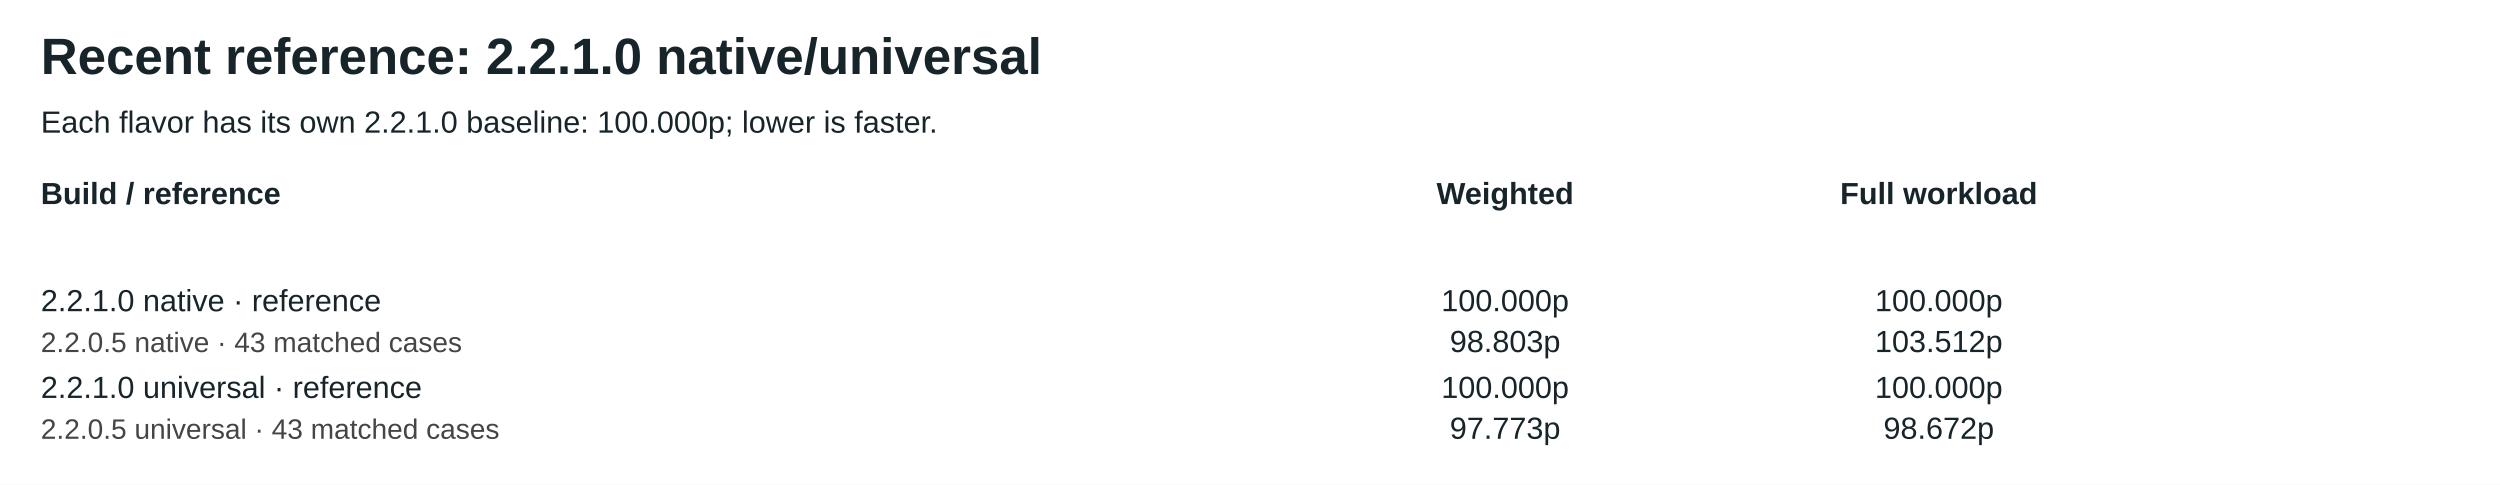
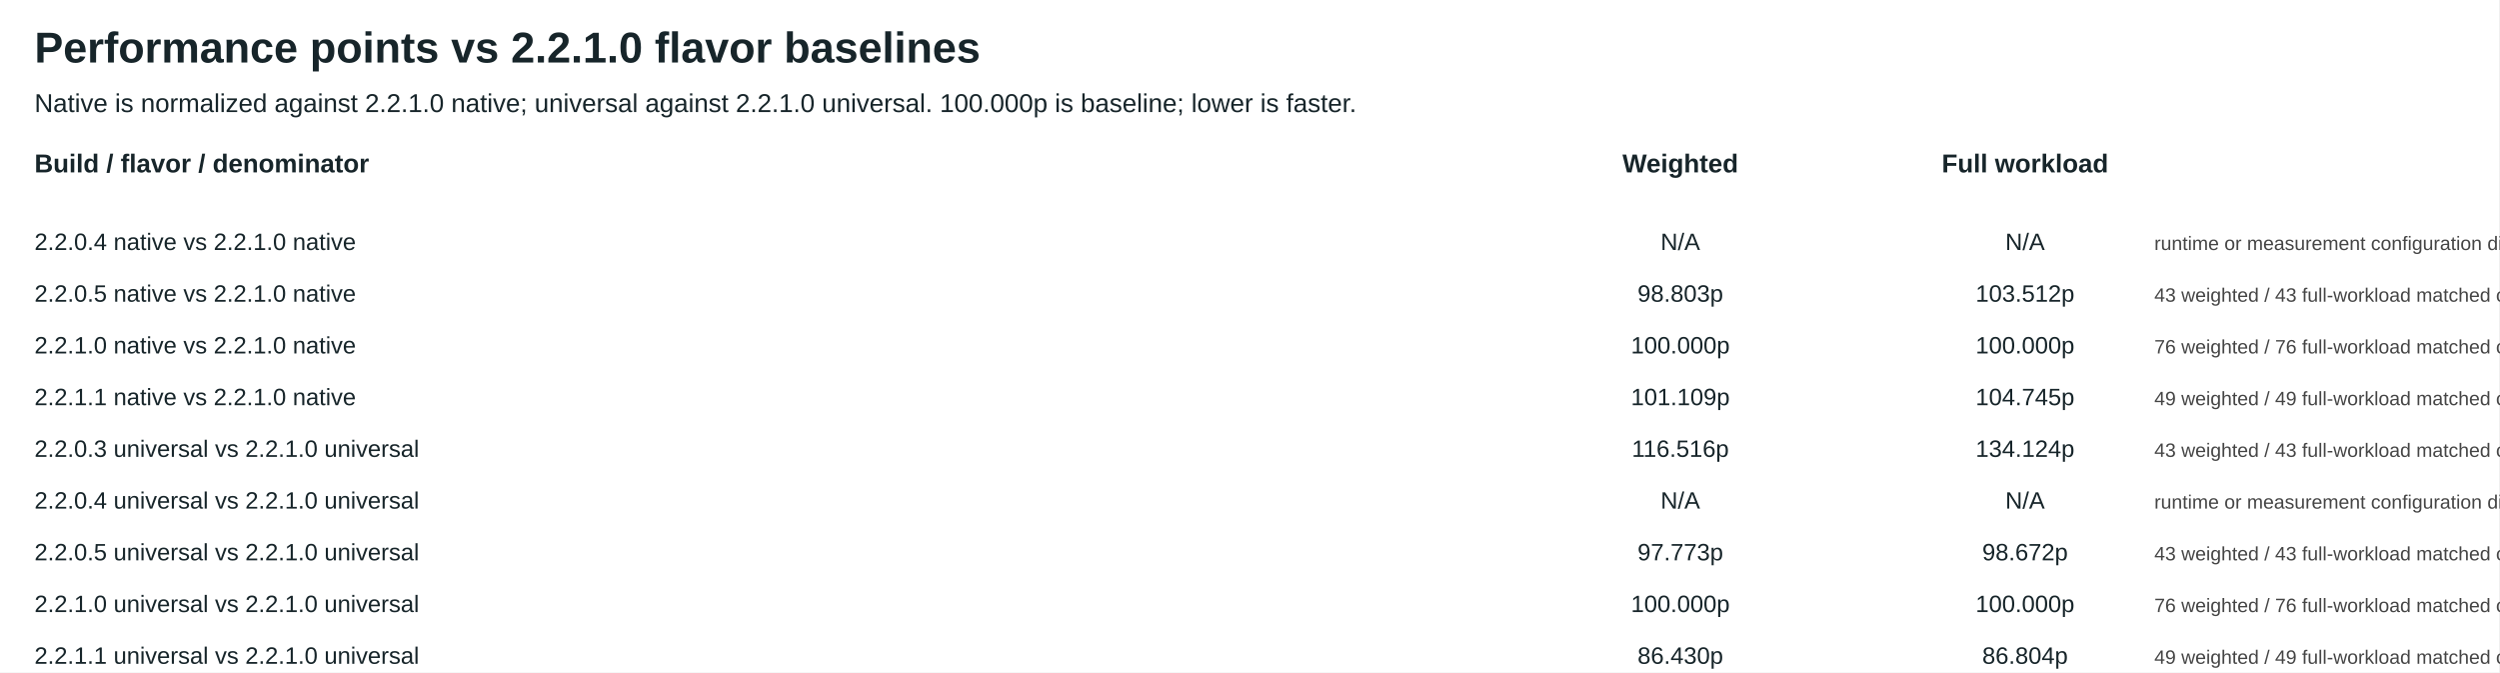
- <svg xmlns="http://www.w3.org/2000/svg" width="980" height="190" viewBox="0 0 980 190" role="img" aria-label="Recent reference: 2.2.1.0 native/universal">
-   <rect width="980" height="190" fill="#ffffff" />
-   <text x="16.0" y="29.0" font-family="Arial, sans-serif" font-size="20px" text-anchor="start" fill="#17252a" font-weight="bold">Recent reference: 2.2.1.0 native/universal</text>
-   <text x="16.0" y="52.0" font-family="Arial, sans-serif" font-size="12px" text-anchor="start" fill="#17252a" font-weight="normal">Each flavor has its own 2.2.1.0 baseline: 100.000p; lower is faster.</text>
-   <text x="16.0" y="80.0" font-family="Arial, sans-serif" font-size="12px" text-anchor="start" fill="#17252a" font-weight="bold">Build / reference</text>
-   <text x="590.0" y="80.0" font-family="Arial, sans-serif" font-size="12px" text-anchor="middle" fill="#17252a" font-weight="bold">Weighted</text>
-   <text x="760.0" y="80.0" font-family="Arial, sans-serif" font-size="12px" text-anchor="middle" fill="#17252a" font-weight="bold">Full workload</text>
-   <text x="16.0" y="122.0" font-family="Arial, sans-serif" font-size="12px" text-anchor="start" fill="#17252a" font-weight="normal">2.2.1.0 native · reference</text>
-   <text x="590.0" y="122.0" font-family="Arial, sans-serif" font-size="12px" text-anchor="middle" fill="#17252a" font-weight="normal">100.000p</text>
-   <text x="760.0" y="122.0" font-family="Arial, sans-serif" font-size="12px" text-anchor="middle" fill="#17252a" font-weight="normal">100.000p</text>
-   <text x="16.0" y="138.0" font-family="Arial, sans-serif" font-size="11px" text-anchor="start" fill="#454545" font-weight="normal">2.2.0.5 native · 43 matched cases</text>
-   <text x="590.0" y="138.0" font-family="Arial, sans-serif" font-size="12px" text-anchor="middle" fill="#17252a" font-weight="normal">98.803p</text>
-   <text x="760.0" y="138.0" font-family="Arial, sans-serif" font-size="12px" text-anchor="middle" fill="#17252a" font-weight="normal">103.512p</text>
-   <text x="16.0" y="156.0" font-family="Arial, sans-serif" font-size="12px" text-anchor="start" fill="#17252a" font-weight="normal">2.2.1.0 universal · reference</text>
-   <text x="590.0" y="156.0" font-family="Arial, sans-serif" font-size="12px" text-anchor="middle" fill="#17252a" font-weight="normal">100.000p</text>
-   <text x="760.0" y="156.0" font-family="Arial, sans-serif" font-size="12px" text-anchor="middle" fill="#17252a" font-weight="normal">100.000p</text>
-   <text x="16.0" y="172.0" font-family="Arial, sans-serif" font-size="11px" text-anchor="start" fill="#454545" font-weight="normal">2.2.0.5 universal · 43 matched cases</text>
-   <text x="590.0" y="172.0" font-family="Arial, sans-serif" font-size="12px" text-anchor="middle" fill="#17252a" font-weight="normal">97.773p</text>
-   <text x="760.0" y="172.0" font-family="Arial, sans-serif" font-size="12px" text-anchor="middle" fill="#17252a" font-weight="normal">98.672p</text>
+ <svg xmlns="http://www.w3.org/2000/svg" width="1160" height="312" viewBox="0 0 1160 312" role="img" aria-label="Performance points vs 2.2.1.0 flavor baselines">
+   <rect width="1160" height="312" fill="#ffffff" />
+   <text x="16.0" y="29.0" font-family="Arial, sans-serif" font-size="20px" text-anchor="start" fill="#17252a" font-weight="bold">Performance points vs 2.2.1.0 flavor baselines</text>
+   <text x="16.0" y="52.0" font-family="Arial, sans-serif" font-size="12px" text-anchor="start" fill="#17252a" font-weight="normal">Native is normalized against 2.2.1.0 native; universal against 2.2.1.0 universal. 100.000p is baseline; lower is faster.</text>
+   <text x="16.0" y="80.0" font-family="Arial, sans-serif" font-size="12px" text-anchor="start" fill="#17252a" font-weight="bold">Build / flavor / denominator</text>
+   <text x="780.0" y="80.0" font-family="Arial, sans-serif" font-size="12px" text-anchor="middle" fill="#17252a" font-weight="bold">Weighted</text>
+   <text x="940.0" y="80.0" font-family="Arial, sans-serif" font-size="12px" text-anchor="middle" fill="#17252a" font-weight="bold">Full workload</text>
+   <text x="16.0" y="116.0" font-family="Arial, sans-serif" font-size="11px" text-anchor="start" fill="#17252a" font-weight="normal">2.2.0.4 native vs 2.2.1.0 native</text>
+   <text x="780.0" y="116.0" font-family="Arial, sans-serif" font-size="11px" text-anchor="middle" fill="#17252a" font-weight="normal">N/A</text>
+   <text x="940.0" y="116.0" font-family="Arial, sans-serif" font-size="11px" text-anchor="middle" fill="#17252a" font-weight="normal">N/A</text>
+   <text x="1000.0" y="116.0" font-family="Arial, sans-serif" font-size="9px" text-anchor="start" fill="#454545" font-weight="normal">runtime or measurement configuration differs</text>
+   <text x="16.0" y="140.0" font-family="Arial, sans-serif" font-size="11px" text-anchor="start" fill="#17252a" font-weight="normal">2.2.0.5 native vs 2.2.1.0 native</text>
+   <text x="780.0" y="140.0" font-family="Arial, sans-serif" font-size="11px" text-anchor="middle" fill="#17252a" font-weight="normal">98.803p</text>
+   <text x="940.0" y="140.0" font-family="Arial, sans-serif" font-size="11px" text-anchor="middle" fill="#17252a" font-weight="normal">103.512p</text>
+   <text x="1000.0" y="140.0" font-family="Arial, sans-serif" font-size="9px" text-anchor="start" fill="#454545" font-weight="normal">43 weighted / 43 full-workload matched cases</text>
+   <text x="16.0" y="164.0" font-family="Arial, sans-serif" font-size="11px" text-anchor="start" fill="#17252a" font-weight="normal">2.2.1.0 native vs 2.2.1.0 native</text>
+   <text x="780.0" y="164.0" font-family="Arial, sans-serif" font-size="11px" text-anchor="middle" fill="#17252a" font-weight="normal">100.000p</text>
+   <text x="940.0" y="164.0" font-family="Arial, sans-serif" font-size="11px" text-anchor="middle" fill="#17252a" font-weight="normal">100.000p</text>
+   <text x="1000.0" y="164.0" font-family="Arial, sans-serif" font-size="9px" text-anchor="start" fill="#454545" font-weight="normal">76 weighted / 76 full-workload matched cases</text>
+   <text x="16.0" y="188.0" font-family="Arial, sans-serif" font-size="11px" text-anchor="start" fill="#17252a" font-weight="normal">2.2.1.1 native vs 2.2.1.0 native</text>
+   <text x="780.0" y="188.0" font-family="Arial, sans-serif" font-size="11px" text-anchor="middle" fill="#17252a" font-weight="normal">101.109p</text>
+   <text x="940.0" y="188.0" font-family="Arial, sans-serif" font-size="11px" text-anchor="middle" fill="#17252a" font-weight="normal">104.745p</text>
+   <text x="1000.0" y="188.0" font-family="Arial, sans-serif" font-size="9px" text-anchor="start" fill="#454545" font-weight="normal">49 weighted / 49 full-workload matched cases</text>
+   <text x="16.0" y="212.0" font-family="Arial, sans-serif" font-size="11px" text-anchor="start" fill="#17252a" font-weight="normal">2.2.0.3 universal vs 2.2.1.0 universal</text>
+   <text x="780.0" y="212.0" font-family="Arial, sans-serif" font-size="11px" text-anchor="middle" fill="#17252a" font-weight="normal">116.516p</text>
+   <text x="940.0" y="212.0" font-family="Arial, sans-serif" font-size="11px" text-anchor="middle" fill="#17252a" font-weight="normal">134.124p</text>
+   <text x="1000.0" y="212.0" font-family="Arial, sans-serif" font-size="9px" text-anchor="start" fill="#454545" font-weight="normal">43 weighted / 43 full-workload matched cases</text>
+   <text x="16.0" y="236.0" font-family="Arial, sans-serif" font-size="11px" text-anchor="start" fill="#17252a" font-weight="normal">2.2.0.4 universal vs 2.2.1.0 universal</text>
+   <text x="780.0" y="236.0" font-family="Arial, sans-serif" font-size="11px" text-anchor="middle" fill="#17252a" font-weight="normal">N/A</text>
+   <text x="940.0" y="236.0" font-family="Arial, sans-serif" font-size="11px" text-anchor="middle" fill="#17252a" font-weight="normal">N/A</text>
+   <text x="1000.0" y="236.0" font-family="Arial, sans-serif" font-size="9px" text-anchor="start" fill="#454545" font-weight="normal">runtime or measurement configuration differs</text>
+   <text x="16.0" y="260.0" font-family="Arial, sans-serif" font-size="11px" text-anchor="start" fill="#17252a" font-weight="normal">2.2.0.5 universal vs 2.2.1.0 universal</text>
+   <text x="780.0" y="260.0" font-family="Arial, sans-serif" font-size="11px" text-anchor="middle" fill="#17252a" font-weight="normal">97.773p</text>
+   <text x="940.0" y="260.0" font-family="Arial, sans-serif" font-size="11px" text-anchor="middle" fill="#17252a" font-weight="normal">98.672p</text>
+   <text x="1000.0" y="260.0" font-family="Arial, sans-serif" font-size="9px" text-anchor="start" fill="#454545" font-weight="normal">43 weighted / 43 full-workload matched cases</text>
+   <text x="16.0" y="284.0" font-family="Arial, sans-serif" font-size="11px" text-anchor="start" fill="#17252a" font-weight="normal">2.2.1.0 universal vs 2.2.1.0 universal</text>
+   <text x="780.0" y="284.0" font-family="Arial, sans-serif" font-size="11px" text-anchor="middle" fill="#17252a" font-weight="normal">100.000p</text>
+   <text x="940.0" y="284.0" font-family="Arial, sans-serif" font-size="11px" text-anchor="middle" fill="#17252a" font-weight="normal">100.000p</text>
+   <text x="1000.0" y="284.0" font-family="Arial, sans-serif" font-size="9px" text-anchor="start" fill="#454545" font-weight="normal">76 weighted / 76 full-workload matched cases</text>
+   <text x="16.0" y="308.0" font-family="Arial, sans-serif" font-size="11px" text-anchor="start" fill="#17252a" font-weight="normal">2.2.1.1 universal vs 2.2.1.0 universal</text>
+   <text x="780.0" y="308.0" font-family="Arial, sans-serif" font-size="11px" text-anchor="middle" fill="#17252a" font-weight="normal">86.430p</text>
+   <text x="940.0" y="308.0" font-family="Arial, sans-serif" font-size="11px" text-anchor="middle" fill="#17252a" font-weight="normal">86.804p</text>
+   <text x="1000.0" y="308.0" font-family="Arial, sans-serif" font-size="9px" text-anchor="start" fill="#454545" font-weight="normal">49 weighted / 49 full-workload matched cases</text>
</svg>
